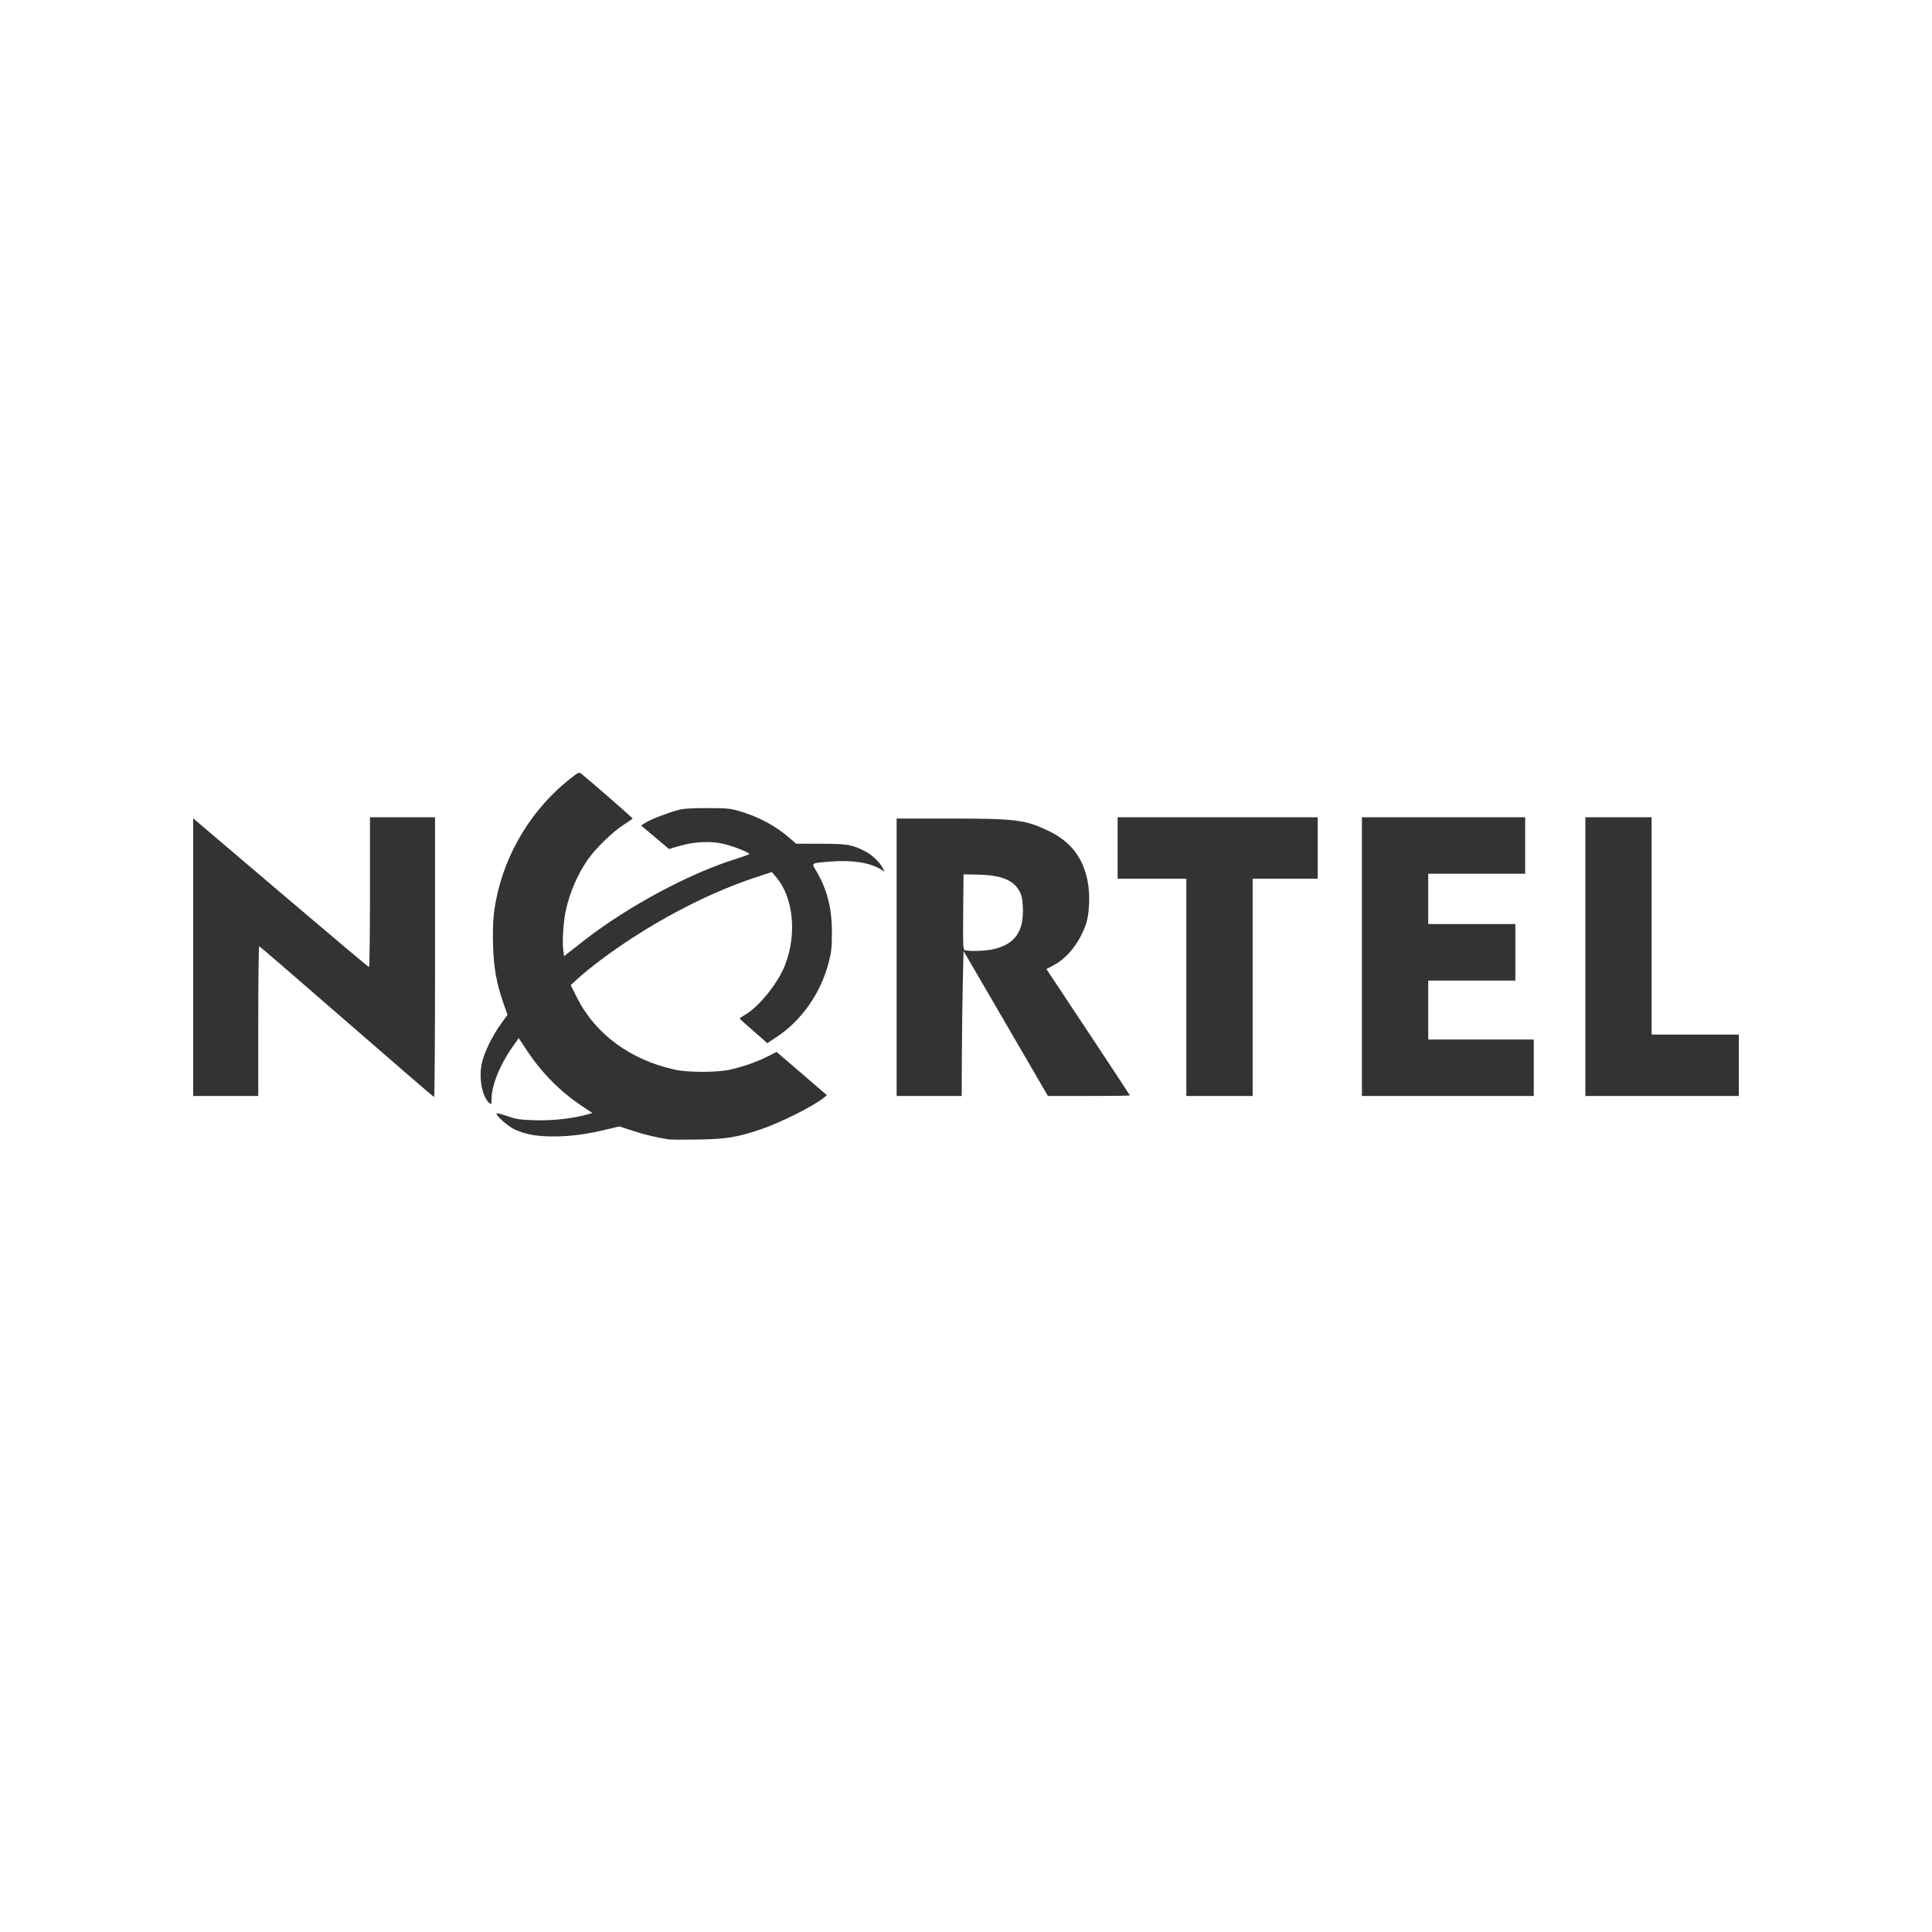
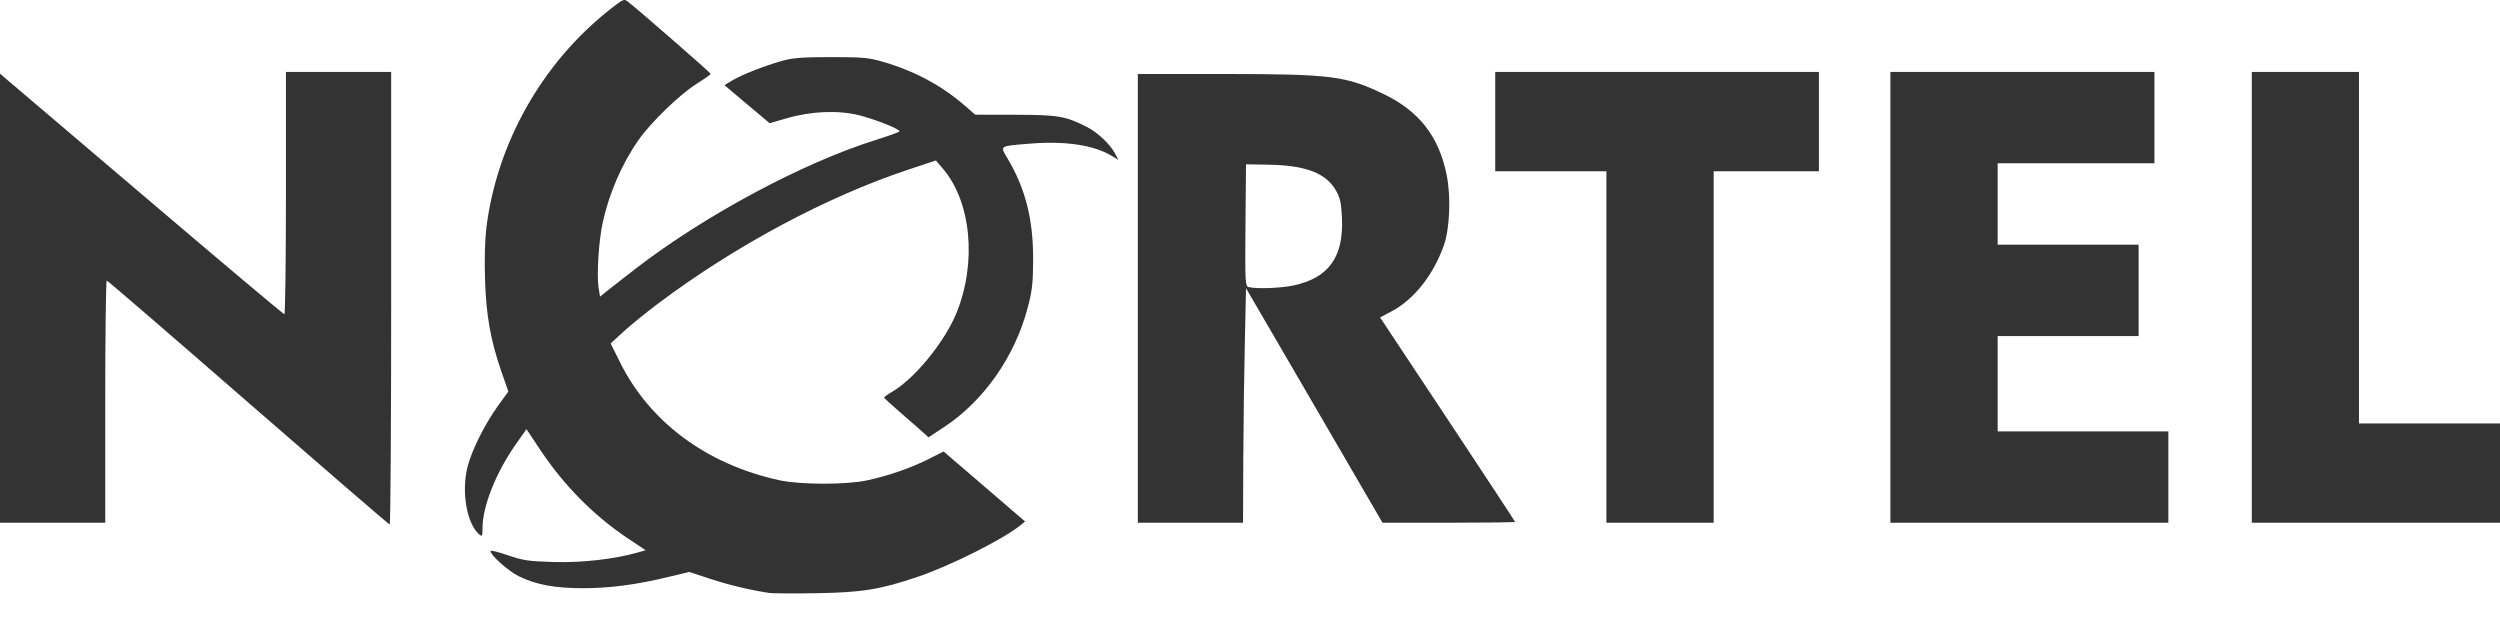
- <svg xmlns="http://www.w3.org/2000/svg" width="40" height="40" viewBox="0 0 40 40" fill="none">
-   <path d="M13.849 23.59C13.602 23.553 13.333 23.489 13.095 23.41L12.823 23.321L12.547 23.387C12.135 23.486 11.8 23.529 11.46 23.529C11.102 23.529 10.86 23.484 10.643 23.377C10.505 23.309 10.278 23.108 10.278 23.052C10.278 23.04 10.378 23.065 10.5 23.107C10.698 23.175 10.764 23.184 11.091 23.194C11.454 23.204 11.866 23.157 12.167 23.071L12.264 23.043L12.04 22.893C11.598 22.598 11.22 22.216 10.913 21.755L10.739 21.493L10.608 21.679C10.349 22.046 10.176 22.479 10.176 22.762C10.176 22.862 10.172 22.871 10.136 22.842C9.976 22.709 9.903 22.295 9.984 21.978C10.038 21.764 10.201 21.436 10.371 21.199L10.507 21.011L10.42 20.762C10.28 20.359 10.222 20.037 10.208 19.572C10.2 19.319 10.207 19.064 10.226 18.911C10.361 17.832 10.935 16.815 11.792 16.133C11.982 15.983 11.986 15.981 12.042 16.025C12.198 16.148 13.099 16.934 13.098 16.946C13.097 16.953 13.015 17.011 12.915 17.074C12.696 17.212 12.337 17.559 12.176 17.788C11.96 18.095 11.792 18.483 11.712 18.862C11.664 19.087 11.637 19.515 11.662 19.676L11.68 19.797L11.76 19.732C11.805 19.696 11.973 19.565 12.133 19.441C13.019 18.758 14.268 18.088 15.205 17.793C15.375 17.74 15.514 17.689 15.514 17.681C15.514 17.651 15.208 17.529 15 17.476C14.731 17.408 14.384 17.422 14.066 17.515L13.851 17.578L13.562 17.334L13.273 17.09L13.37 17.031C13.488 16.959 13.789 16.841 14.014 16.778C14.146 16.741 14.272 16.731 14.637 16.731C15.039 16.731 15.119 16.738 15.295 16.789C15.701 16.906 16.046 17.09 16.346 17.349L16.483 17.468L16.996 17.469C17.546 17.47 17.638 17.486 17.91 17.624C18.05 17.694 18.212 17.847 18.273 17.965L18.315 18.047L18.23 17.995C18.004 17.858 17.638 17.802 17.192 17.838C16.781 17.871 16.797 17.861 16.9 18.034C17.128 18.419 17.226 18.81 17.224 19.323C17.223 19.622 17.212 19.72 17.156 19.933C16.992 20.563 16.592 21.134 16.079 21.47L15.885 21.598L15.82 21.538C15.784 21.506 15.658 21.395 15.539 21.293C15.421 21.19 15.32 21.099 15.317 21.091C15.314 21.083 15.357 21.05 15.414 21.018C15.706 20.851 16.098 20.37 16.247 19.996C16.506 19.348 16.429 18.575 16.065 18.154L15.979 18.054L15.624 18.172C14.58 18.519 13.408 19.146 12.423 19.886C12.268 20.002 12.068 20.165 11.979 20.247L11.816 20.396L11.935 20.635C12.317 21.405 13.046 21.944 13.976 22.147C14.248 22.206 14.841 22.206 15.107 22.147C15.383 22.086 15.653 21.992 15.88 21.879L16.078 21.779L16.6 22.227L17.121 22.675L17.061 22.724C16.837 22.905 16.155 23.247 15.739 23.386C15.256 23.548 15.029 23.584 14.446 23.593C14.16 23.598 13.891 23.596 13.849 23.59ZM7.177 21.152C6.192 20.294 5.377 19.591 5.366 19.591C5.356 19.59 5.347 20.288 5.347 21.14V22.691H4.674H4V19.817V16.943L4.222 17.132C4.345 17.236 5.159 17.928 6.032 18.671C6.905 19.414 7.629 20.022 7.64 20.022C7.651 20.022 7.66 19.324 7.66 18.472V16.921H8.334H9.007V19.819C9.007 21.412 8.999 22.715 8.988 22.714C8.978 22.713 8.163 22.01 7.177 21.152ZM18.564 19.819V16.947L19.663 16.947C21.043 16.948 21.226 16.971 21.711 17.204C22.166 17.423 22.419 17.748 22.518 18.242C22.573 18.518 22.557 18.926 22.482 19.139C22.346 19.523 22.1 19.833 21.811 19.986L21.665 20.063L22.529 21.366C23.004 22.083 23.393 22.674 23.393 22.68C23.393 22.686 23.011 22.691 22.544 22.691H21.696L20.823 21.19L19.949 19.689L19.933 20.383C19.925 20.765 19.916 21.44 19.914 21.884L19.911 22.691H19.238H18.564V19.819ZM20.556 19.654C21.007 19.558 21.199 19.291 21.177 18.792C21.169 18.606 21.155 18.538 21.105 18.447C20.977 18.216 20.719 18.116 20.234 18.108L19.949 18.103L19.942 18.883C19.936 19.61 19.939 19.663 19.981 19.674C20.079 19.7 20.391 19.689 20.556 19.654ZM24.562 20.441V18.192H23.851H23.139V17.557V16.921H25.21H27.282V17.557V18.192H26.608H25.935V20.441V22.691H25.249H24.562V20.441ZM28.197 19.806V16.921H29.887H31.577V17.506V18.09H30.573H29.57V18.611V19.132H30.472H31.374V19.717V20.302H30.472H29.57V20.912V21.522H30.662H31.755V22.106V22.691H29.976H28.197V19.806ZM32.823 19.806V16.921H33.509H34.195V19.171V21.42H35.098H36V22.055V22.691H34.411H32.823V19.806Z" fill="#333333" />
+ <svg xmlns="http://www.w3.org/2000/svg" width="32" height="8" viewBox="0 0 32 8" fill="none">
+   <path d="M9.849 7.59C9.602 7.553 9.333 7.489 9.094 7.41L8.823 7.321L8.547 7.387C8.135 7.486 7.8 7.529 7.46 7.529C7.102 7.529 6.86 7.484 6.643 7.377C6.505 7.309 6.278 7.107 6.278 7.052C6.278 7.04 6.378 7.065 6.5 7.107C6.698 7.175 6.764 7.184 7.091 7.194C7.454 7.204 7.866 7.157 8.167 7.071L8.264 7.043L8.04 6.894C7.598 6.598 7.22 6.216 6.913 5.755L6.739 5.493L6.608 5.679C6.349 6.046 6.176 6.479 6.176 6.762C6.176 6.862 6.172 6.871 6.136 6.842C5.976 6.709 5.903 6.295 5.984 5.978C6.038 5.764 6.202 5.436 6.371 5.199L6.507 5.011L6.42 4.763C6.28 4.359 6.222 4.037 6.208 3.572C6.2 3.319 6.207 3.064 6.226 2.911C6.362 1.832 6.935 0.815 7.792 0.133C7.982 -0.017 7.986 -0.019 8.042 0.025C8.198 0.148 9.099 0.934 9.098 0.946C9.097 0.953 9.015 1.011 8.915 1.074C8.696 1.213 8.337 1.56 8.176 1.788C7.96 2.095 7.792 2.483 7.712 2.862C7.664 3.088 7.637 3.515 7.661 3.676L7.68 3.797L7.76 3.732C7.805 3.696 7.973 3.565 8.133 3.441C9.019 2.758 10.268 2.088 11.205 1.793C11.375 1.74 11.514 1.689 11.514 1.681C11.514 1.651 11.208 1.529 11 1.476C10.731 1.408 10.384 1.422 10.066 1.515L9.851 1.577L9.562 1.334L9.273 1.09L9.371 1.031C9.488 0.959 9.789 0.841 10.014 0.778C10.146 0.741 10.272 0.731 10.637 0.731C11.039 0.731 11.119 0.738 11.295 0.789C11.701 0.906 12.046 1.09 12.346 1.349L12.483 1.468L12.996 1.469C13.546 1.47 13.638 1.486 13.91 1.624C14.05 1.694 14.211 1.847 14.273 1.966L14.315 2.047L14.23 1.995C14.004 1.858 13.638 1.802 13.192 1.838C12.781 1.871 12.797 1.861 12.9 2.034C13.127 2.419 13.226 2.81 13.224 3.323C13.223 3.622 13.212 3.72 13.156 3.933C12.992 4.563 12.592 5.134 12.079 5.47L11.885 5.598L11.82 5.539C11.784 5.506 11.658 5.395 11.539 5.293C11.421 5.19 11.32 5.099 11.317 5.091C11.314 5.083 11.357 5.05 11.414 5.018C11.706 4.851 12.098 4.37 12.247 3.996C12.506 3.348 12.429 2.575 12.065 2.154L11.979 2.054L11.624 2.172C10.58 2.519 9.408 3.146 8.423 3.886C8.268 4.002 8.068 4.165 7.979 4.247L7.816 4.396L7.935 4.635C8.317 5.405 9.046 5.944 9.976 6.147C10.248 6.206 10.841 6.206 11.107 6.147C11.383 6.086 11.653 5.992 11.88 5.879L12.078 5.779L12.6 6.227L13.121 6.675L13.061 6.724C12.837 6.905 12.155 7.247 11.739 7.386C11.256 7.548 11.029 7.584 10.446 7.593C10.16 7.598 9.891 7.596 9.849 7.59ZM3.177 5.152C2.192 4.294 1.377 3.591 1.366 3.591C1.356 3.59 1.347 4.288 1.347 5.14V6.691H0.674H0V3.817V0.943L0.222 1.132C0.345 1.236 1.159 1.928 2.032 2.671C2.905 3.414 3.629 4.022 3.64 4.022C3.651 4.022 3.66 3.324 3.66 2.472V0.921H4.334H5.007V3.819C5.007 5.412 4.999 6.715 4.988 6.714C4.978 6.713 4.163 6.01 3.177 5.152ZM14.564 3.819V0.947L15.663 0.947C17.043 0.948 17.226 0.971 17.711 1.204C18.166 1.423 18.419 1.748 18.518 2.242C18.573 2.518 18.557 2.926 18.482 3.139C18.346 3.522 18.1 3.833 17.811 3.986L17.665 4.063L18.529 5.366C19.004 6.083 19.393 6.674 19.393 6.68C19.393 6.686 19.011 6.691 18.544 6.691H17.696L16.823 5.19L15.949 3.689L15.934 4.383C15.925 4.765 15.916 5.44 15.914 5.884L15.911 6.691H15.238H14.564V3.819ZM16.556 3.654C17.007 3.558 17.199 3.291 17.177 2.792C17.169 2.606 17.155 2.538 17.105 2.447C16.977 2.216 16.719 2.116 16.234 2.108L15.949 2.103L15.942 2.883C15.936 3.609 15.939 3.663 15.981 3.674C16.079 3.7 16.391 3.689 16.556 3.654ZM20.562 4.441V2.192H19.851H19.139V1.557V0.921H21.21H23.282V1.557V2.192H22.608H21.935V4.441V6.691H21.249H20.562V4.441ZM24.197 3.806V0.921H25.887H27.577V1.506V2.09H26.573H25.57V2.611V3.132H26.472H27.374V3.717V4.302H26.472H25.57V4.912V5.522H26.662H27.755V6.106V6.691H25.976H24.197V3.806ZM28.823 3.806V0.921H29.509H30.195V3.171V5.42H31.098H32V6.055V6.691H30.411H28.823V3.806Z" fill="#333333" />
</svg>
